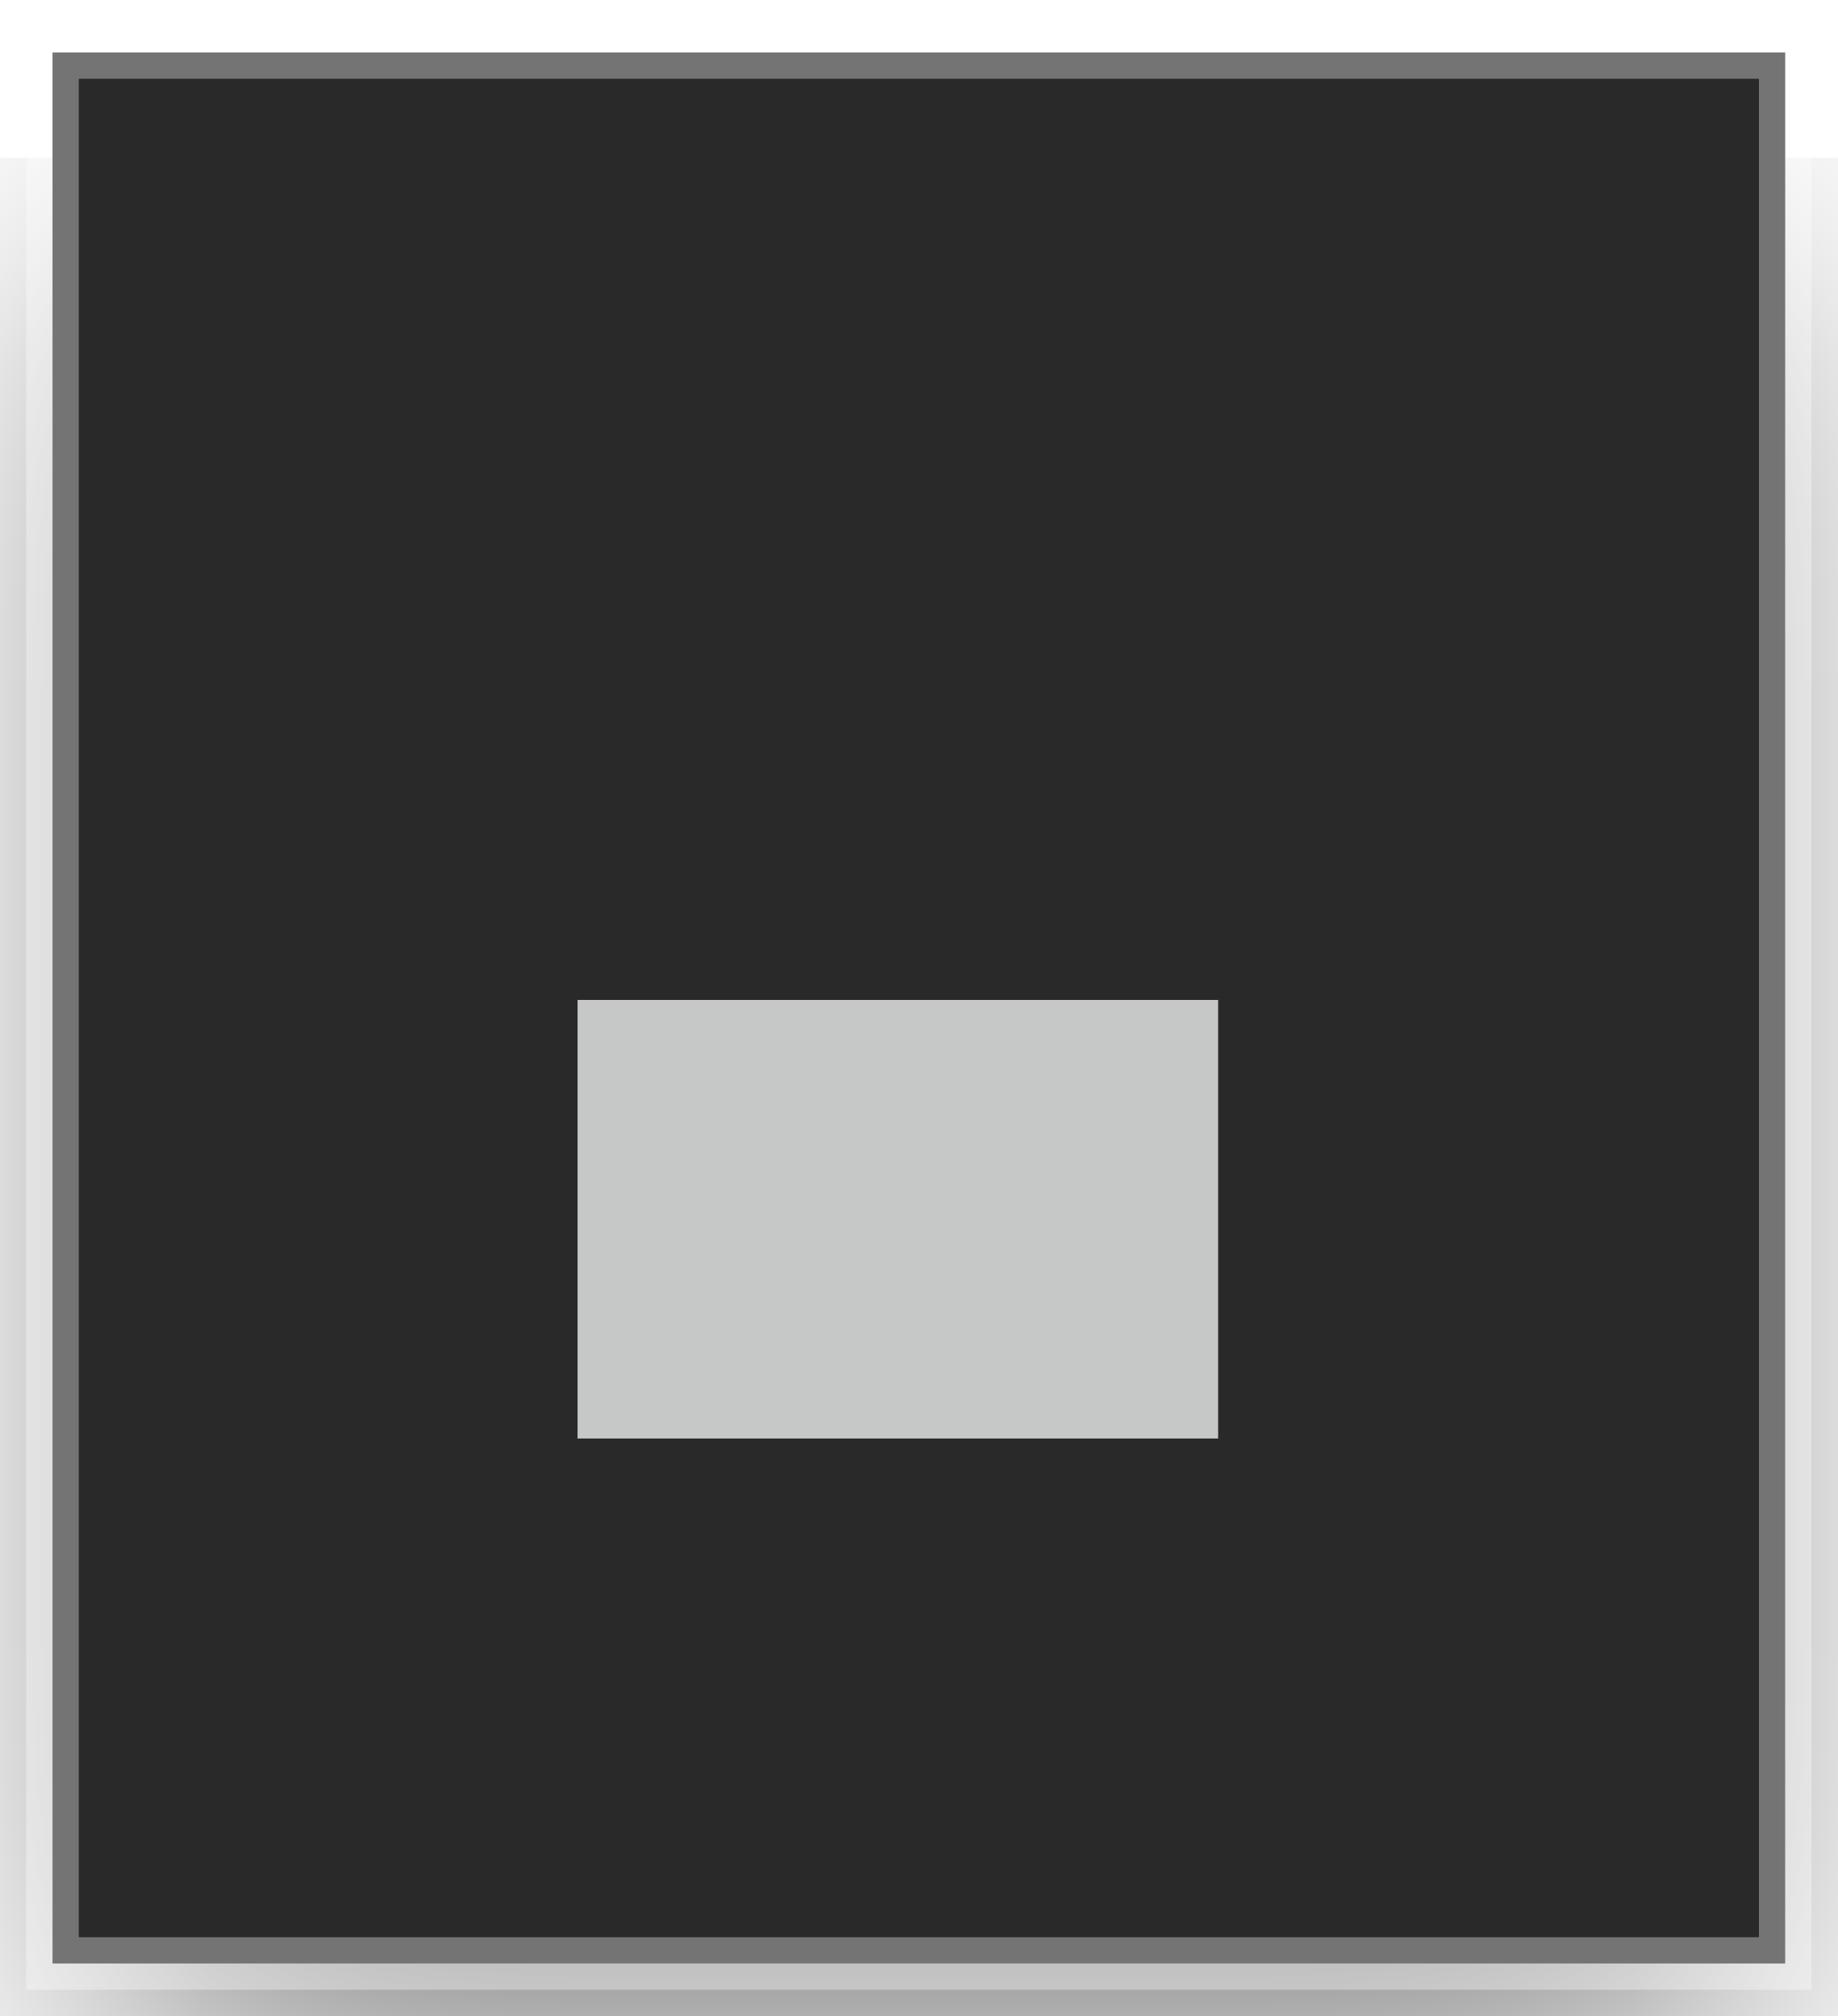
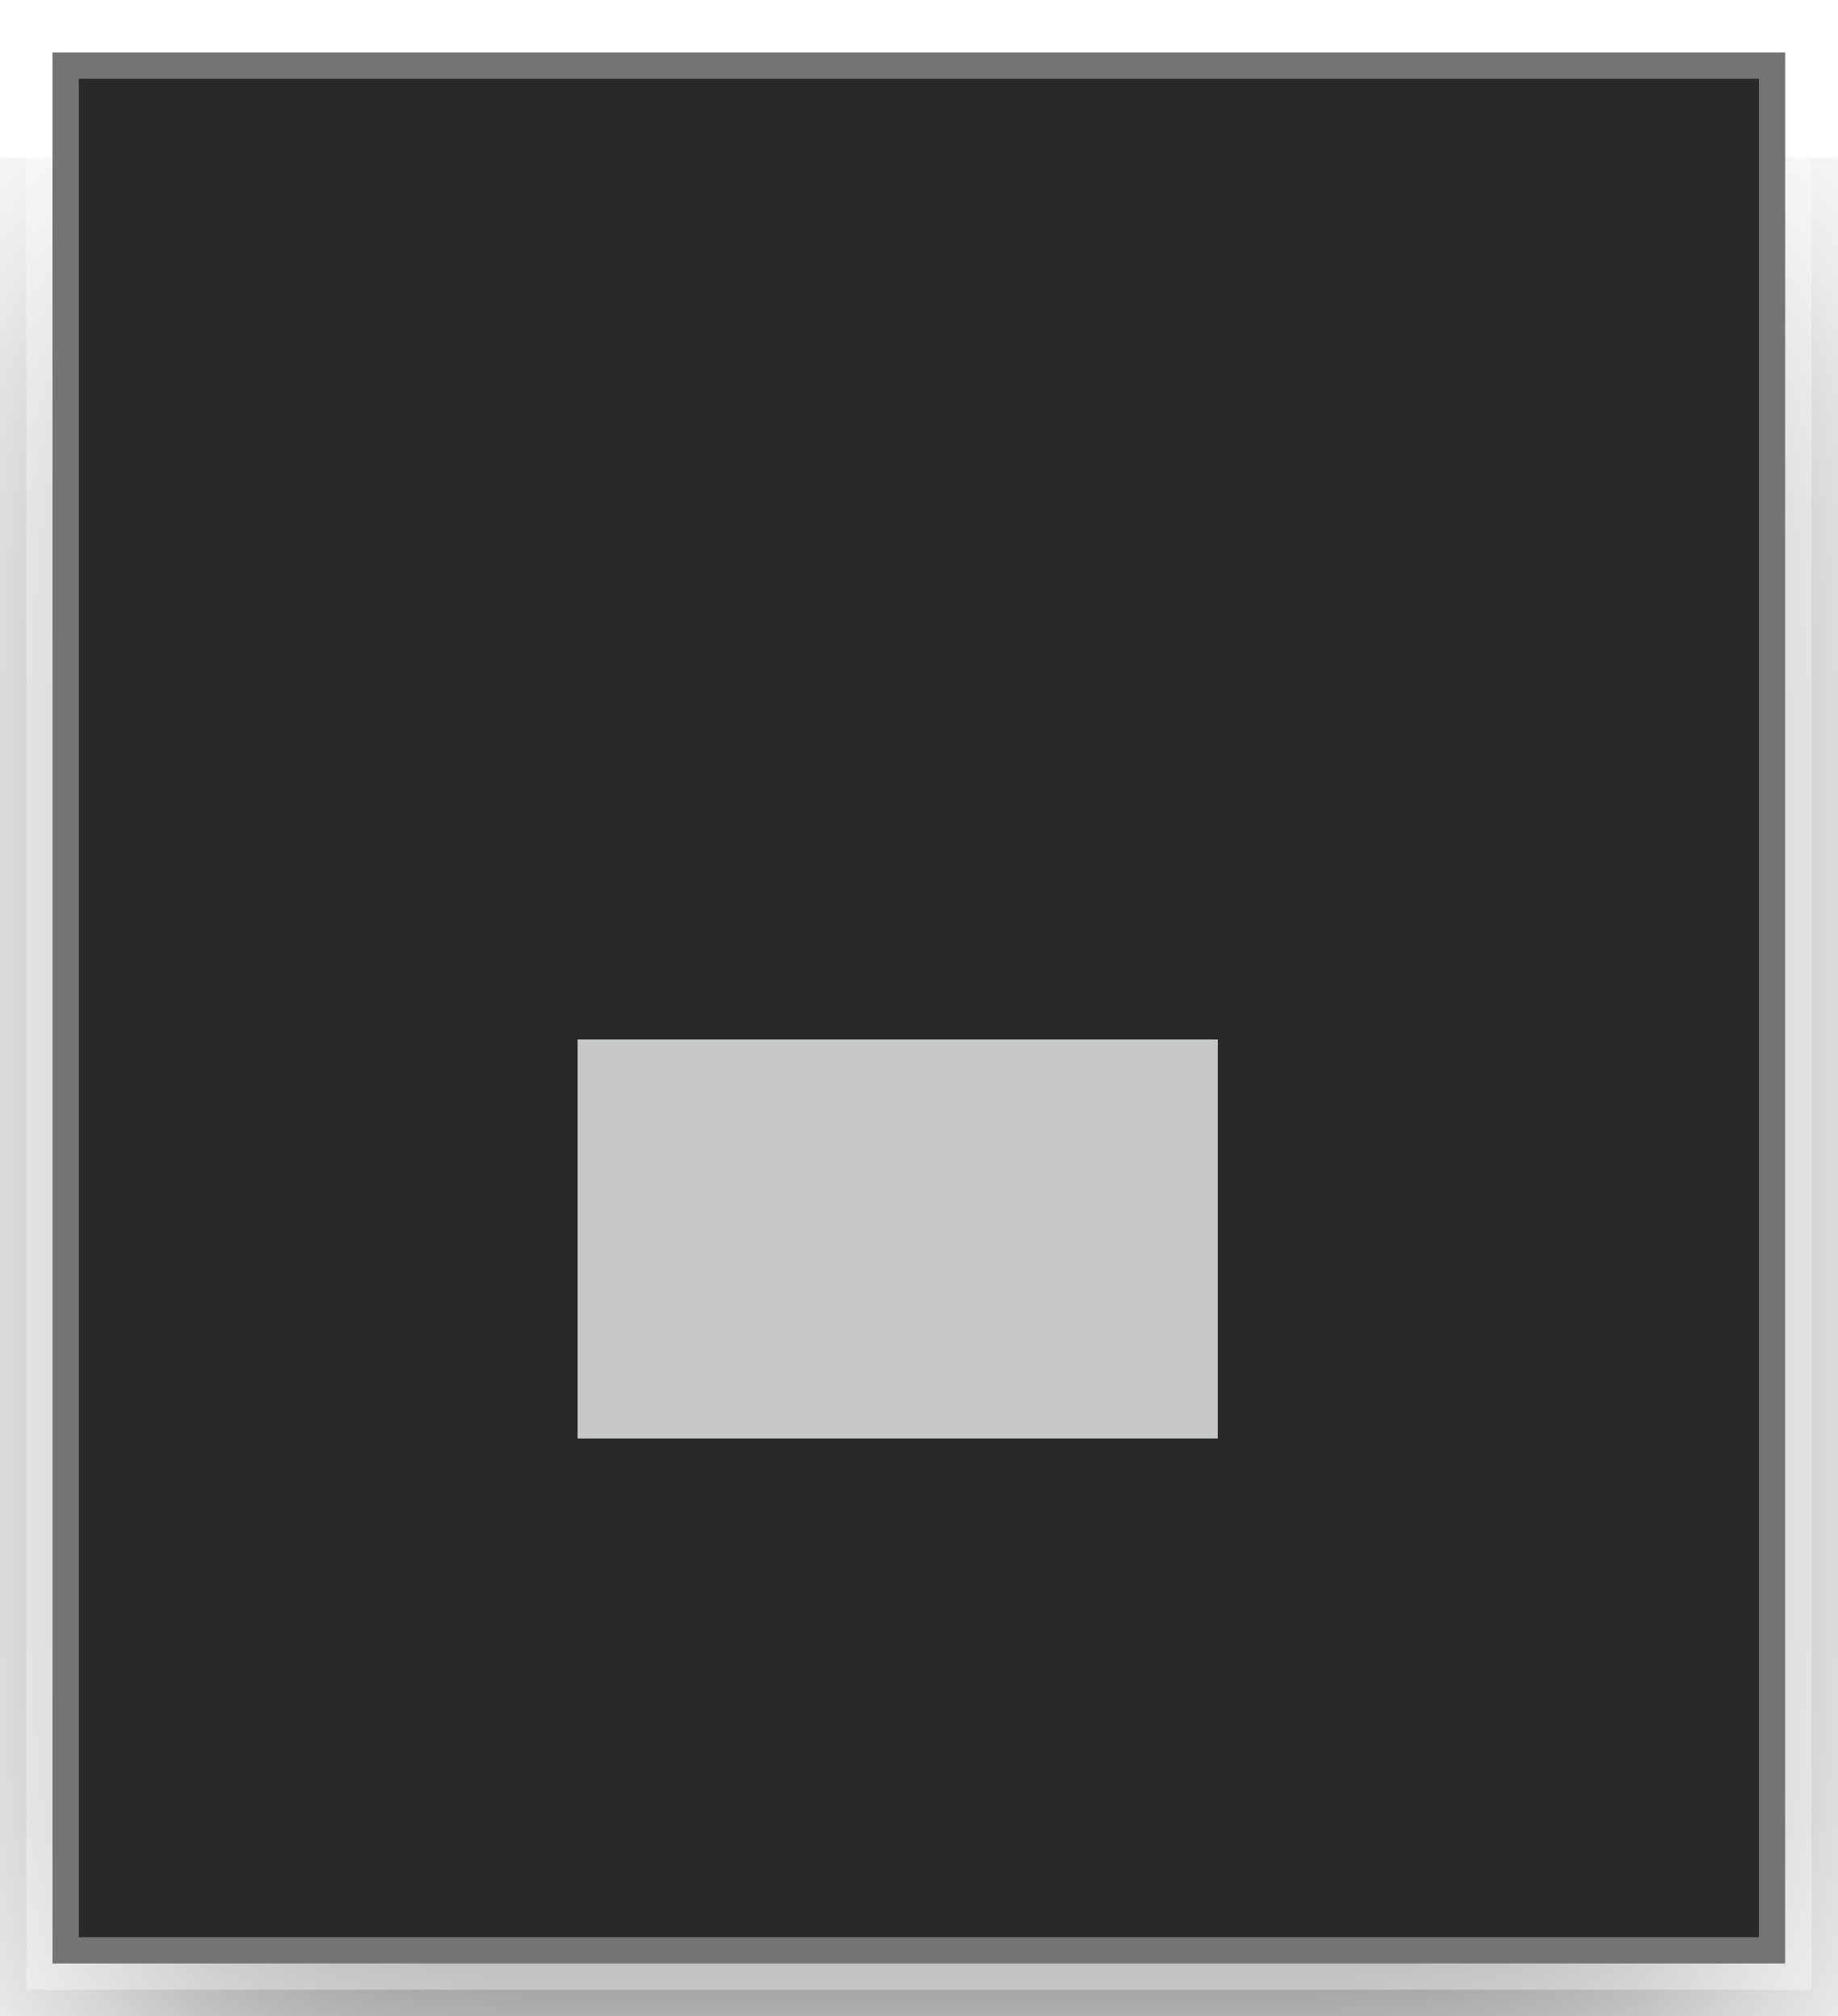
<svg xmlns="http://www.w3.org/2000/svg" viewBox="0 0 35 38.4">
  <style>
    .spinner-grow-vertical-matrix {
        font-family: 'Fira Code', 'Cascadia Code', Menlo, Consolas, monospace;
        font-size: 20px;
        line-height: 24.4px;
        font-variant-east-asian: full-width;
    }
    .spinner-grow-vertical-title {
        font-size: 18px;
        font-weight: bold;
        font-family: 'Fira Code', 'Cascadia Code', Menlo, Consolas, monospace;
    }
    .spinner-grow-vertical-r1 { fill: #c5c8c6 }
    @media (prefers-reduced-motion: no-preference) {
    @keyframes spinner-grow-vertical-f0 { 0% { visibility: visible; opacity: 1; } 10% { visibility: hidden; opacity: 0; } }
    .spinner-grow-vertical-f0 { animation: spinner-grow-vertical-f0 1.2s step-end infinite; }
    @keyframes spinner-grow-vertical-f1 { 0% { visibility: hidden; opacity: 0; } 10% { visibility: visible; opacity: 1; } 20% { visibility: hidden; opacity: 0; } }
    .spinner-grow-vertical-f1 { animation: spinner-grow-vertical-f1 1.2s step-end infinite; }
    @keyframes spinner-grow-vertical-f2 { 0% { visibility: hidden; opacity: 0; } 20% { visibility: visible; opacity: 1; } 30% { visibility: hidden; opacity: 0; } }
    .spinner-grow-vertical-f2 { animation: spinner-grow-vertical-f2 1.2s step-end infinite; }
    @keyframes spinner-grow-vertical-f3 { 0% { visibility: hidden; opacity: 0; } 30% { visibility: visible; opacity: 1; } 40% { visibility: hidden; opacity: 0; } }
    .spinner-grow-vertical-f3 { animation: spinner-grow-vertical-f3 1.2s step-end infinite; }
    @keyframes spinner-grow-vertical-f4 { 0% { visibility: hidden; opacity: 0; } 40% { visibility: visible; opacity: 1; } 50% { visibility: hidden; opacity: 0; } }
    .spinner-grow-vertical-f4 { animation: spinner-grow-vertical-f4 1.2s step-end infinite; }
    @keyframes spinner-grow-vertical-f5 { 0% { visibility: hidden; opacity: 0; } 50% { visibility: visible; opacity: 1; } 60% { visibility: hidden; opacity: 0; } }
    .spinner-grow-vertical-f5 { animation: spinner-grow-vertical-f5 1.2s step-end infinite; }
    @keyframes spinner-grow-vertical-f6 { 0% { visibility: hidden; opacity: 0; } 60% { visibility: visible; opacity: 1; } 70% { visibility: hidden; opacity: 0; } }
    .spinner-grow-vertical-f6 { animation: spinner-grow-vertical-f6 1.2s step-end infinite; }
    @keyframes spinner-grow-vertical-f7 { 0% { visibility: hidden; opacity: 0; } 70% { visibility: visible; opacity: 1; } 80% { visibility: hidden; opacity: 0; } }
    .spinner-grow-vertical-f7 { animation: spinner-grow-vertical-f7 1.2s step-end infinite; }
    @keyframes spinner-grow-vertical-f8 { 0% { visibility: hidden; opacity: 0; } 80% { visibility: visible; opacity: 1; } 90% { visibility: hidden; opacity: 0; } }
    .spinner-grow-vertical-f8 { animation: spinner-grow-vertical-f8 1.2s step-end infinite; }
    @keyframes spinner-grow-vertical-f9 { 0% { visibility: hidden; opacity: 0; } 90% { visibility: visible; opacity: 1; } 100% { visibility: hidden; opacity: 0; } }
    .spinner-grow-vertical-f9 { animation: spinner-grow-vertical-f9 1.2s step-end infinite; }
    }
</style>
  <defs>
    <clipPath id="spinner-grow-vertical-clip">
      <rect x="11" y="3" width="12.2" height="24.4" />
    </clipPath>
    <filter id="spinner-grow-vertical-shadow" x="-50%" y="-50%" width="200%" height="200%">
      <feGaussianBlur in="SourceAlpha" stdDeviation="6" />
      <feOffset dx="0" dy="3" result="cast" />
      <feFlood flood-color="rgba(0,0,0,0.5)" />
      <feComposite in2="cast" operator="in" result="shadow" />
      <feComposite in="shadow" in2="SourceAlpha" operator="out" />
    </filter>
  </defs>
  <rect filter="url(#spinner-grow-vertical-shadow)" x="1" y="1" width="33" height="36.4" rx="0" />
  <rect fill="#292929" stroke="rgba(255,255,255,0.35)" stroke-width="1" x="1" y="1" width="33" height="36.4" rx="0" />
  <g clip-path="url(#spinner-grow-vertical-clip)">
    <g transform="translate(11, 3)">
      <g class="spinner-grow-vertical-f0" visibility="hidden" opacity="0">
        <g class="spinner-grow-vertical-matrix" font-family="monospace" font-size="20" fill="#c5c8c6">
-           <text class="spinner-grow-vertical-r1" x="0" textLength="12.2" y="20">▁</text>
+           <rect fill="#c5c8c6" x="0" y="22.8" width="12.2" height="3.3" shape-rendering="crispEdges" />
+           <text class="spinner-grow-vertical-r1" x="0" textLength="12.2" y="20" fill-opacity="0">▁</text>
        </g>
      </g>
      <g class="spinner-grow-vertical-f1" visibility="hidden" opacity="0">
        <g class="spinner-grow-vertical-matrix" font-family="monospace" font-size="20" fill="#c5c8c6">
-           <text class="spinner-grow-vertical-r1" x="0" textLength="12.2" y="20">▃</text>
+           <rect fill="#c5c8c6" x="0" y="16.8" width="12.2" height="9.4" shape-rendering="crispEdges" />
+           <text class="spinner-grow-vertical-r1" x="0" textLength="12.2" y="20" fill-opacity="0">▃</text>
        </g>
      </g>
      <g class="spinner-grow-vertical-f2" visibility="hidden" opacity="0">
        <g class="spinner-grow-vertical-matrix" font-family="monospace" font-size="20" fill="#c5c8c6">
-           <text class="spinner-grow-vertical-r1" x="0" textLength="12.2" y="20">▄</text>
+           <rect fill="#c5c8c6" x="0" y="13.7" width="12.2" height="12.4" shape-rendering="crispEdges" />
+           <text class="spinner-grow-vertical-r1" x="0" textLength="12.2" y="20" fill-opacity="0">▄</text>
        </g>
      </g>
      <g class="spinner-grow-vertical-f3" visibility="hidden" opacity="0">
        <g class="spinner-grow-vertical-matrix" font-family="monospace" font-size="20" fill="#c5c8c6">
-           <text class="spinner-grow-vertical-r1" x="0" textLength="12.2" y="20">▅</text>
+           <rect fill="#c5c8c6" x="0" y="10.6" width="12.2" height="15.5" shape-rendering="crispEdges" />
+           <text class="spinner-grow-vertical-r1" x="0" textLength="12.2" y="20" fill-opacity="0">▅</text>
        </g>
      </g>
      <g class="spinner-grow-vertical-f4" visibility="hidden" opacity="0">
        <g class="spinner-grow-vertical-matrix" font-family="monospace" font-size="20" fill="#c5c8c6">
-           <text class="spinner-grow-vertical-r1" x="0" textLength="12.2" y="20">▆</text>
+           <rect fill="#c5c8c6" x="0" y="7.6" width="12.2" height="18.5" shape-rendering="crispEdges" />
+           <text class="spinner-grow-vertical-r1" x="0" textLength="12.2" y="20" fill-opacity="0">▆</text>
        </g>
      </g>
      <g class="spinner-grow-vertical-f5" visibility="hidden" opacity="0">
        <g class="spinner-grow-vertical-matrix" font-family="monospace" font-size="20" fill="#c5c8c6">
-           <text class="spinner-grow-vertical-r1" x="0" textLength="12.2" y="20">▇</text>
+           <rect fill="#c5c8c6" x="0" y="4.5" width="12.2" height="21.6" shape-rendering="crispEdges" />
+           <text class="spinner-grow-vertical-r1" x="0" textLength="12.2" y="20" fill-opacity="0">▇</text>
        </g>
      </g>
      <g class="spinner-grow-vertical-f6" visibility="hidden" opacity="0">
        <g class="spinner-grow-vertical-matrix" font-family="monospace" font-size="20" fill="#c5c8c6">
-           <text class="spinner-grow-vertical-r1" x="0" textLength="12.2" y="20">▆</text>
+           <rect fill="#c5c8c6" x="0" y="7.6" width="12.2" height="18.5" shape-rendering="crispEdges" />
+           <text class="spinner-grow-vertical-r1" x="0" textLength="12.2" y="20" fill-opacity="0">▆</text>
        </g>
      </g>
      <g class="spinner-grow-vertical-f7" visibility="hidden" opacity="0">
        <g class="spinner-grow-vertical-matrix" font-family="monospace" font-size="20" fill="#c5c8c6">
-           <text class="spinner-grow-vertical-r1" x="0" textLength="12.2" y="20">▅</text>
+           <rect fill="#c5c8c6" x="0" y="10.6" width="12.2" height="15.5" shape-rendering="crispEdges" />
+           <text class="spinner-grow-vertical-r1" x="0" textLength="12.2" y="20" fill-opacity="0">▅</text>
        </g>
      </g>
      <g class="spinner-grow-vertical-f8" visibility="hidden" opacity="0">
        <g class="spinner-grow-vertical-matrix" font-family="monospace" font-size="20" fill="#c5c8c6">
-           <text class="spinner-grow-vertical-r1" x="0" textLength="12.2" y="20">▄</text>
+           <rect fill="#c5c8c6" x="0" y="13.7" width="12.2" height="12.4" shape-rendering="crispEdges" />
+           <text class="spinner-grow-vertical-r1" x="0" textLength="12.2" y="20" fill-opacity="0">▄</text>
        </g>
      </g>
      <g class="spinner-grow-vertical-f9">
        <g class="spinner-grow-vertical-matrix" font-family="monospace" font-size="20" fill="#c5c8c6">
-           <text class="spinner-grow-vertical-r1" x="0" textLength="12.2" y="20">▃</text>
+           <rect fill="#c5c8c6" x="0" y="16.8" width="12.2" height="9.4" shape-rendering="crispEdges" />
+           <text class="spinner-grow-vertical-r1" x="0" textLength="12.2" y="20" fill-opacity="0">▃</text>
        </g>
      </g>
    </g>
  </g>
</svg>
